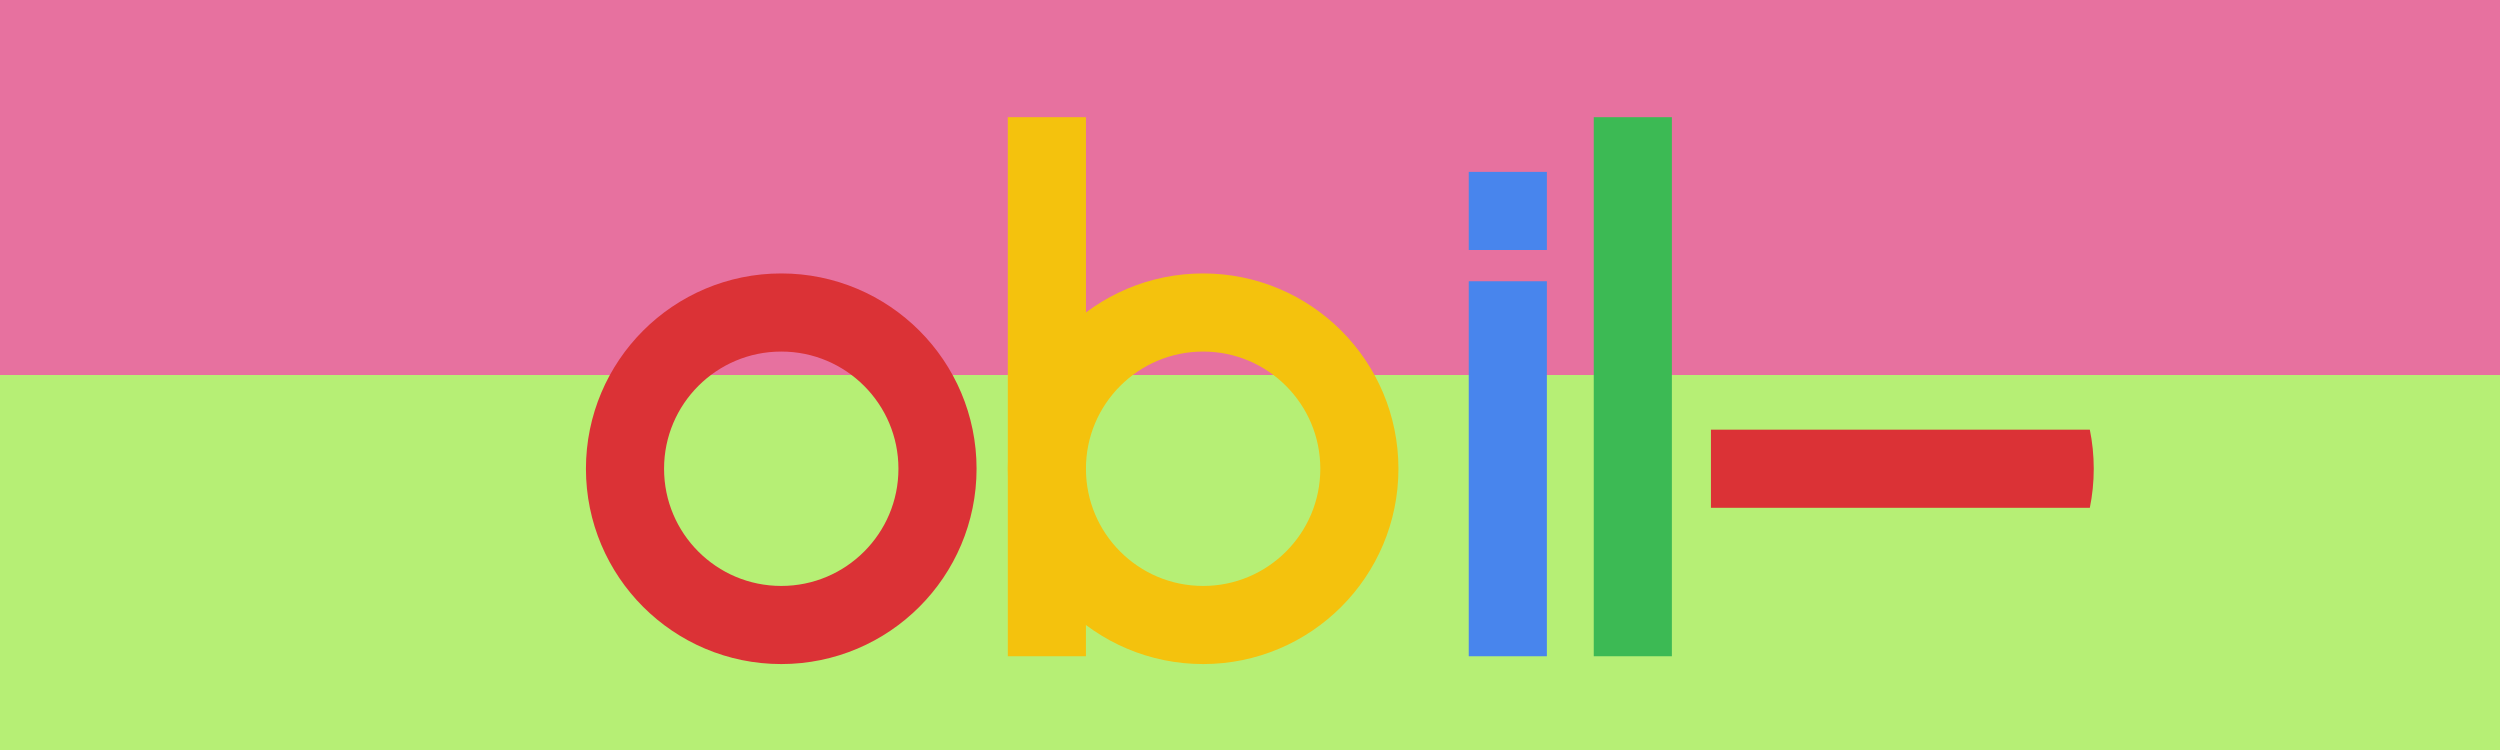
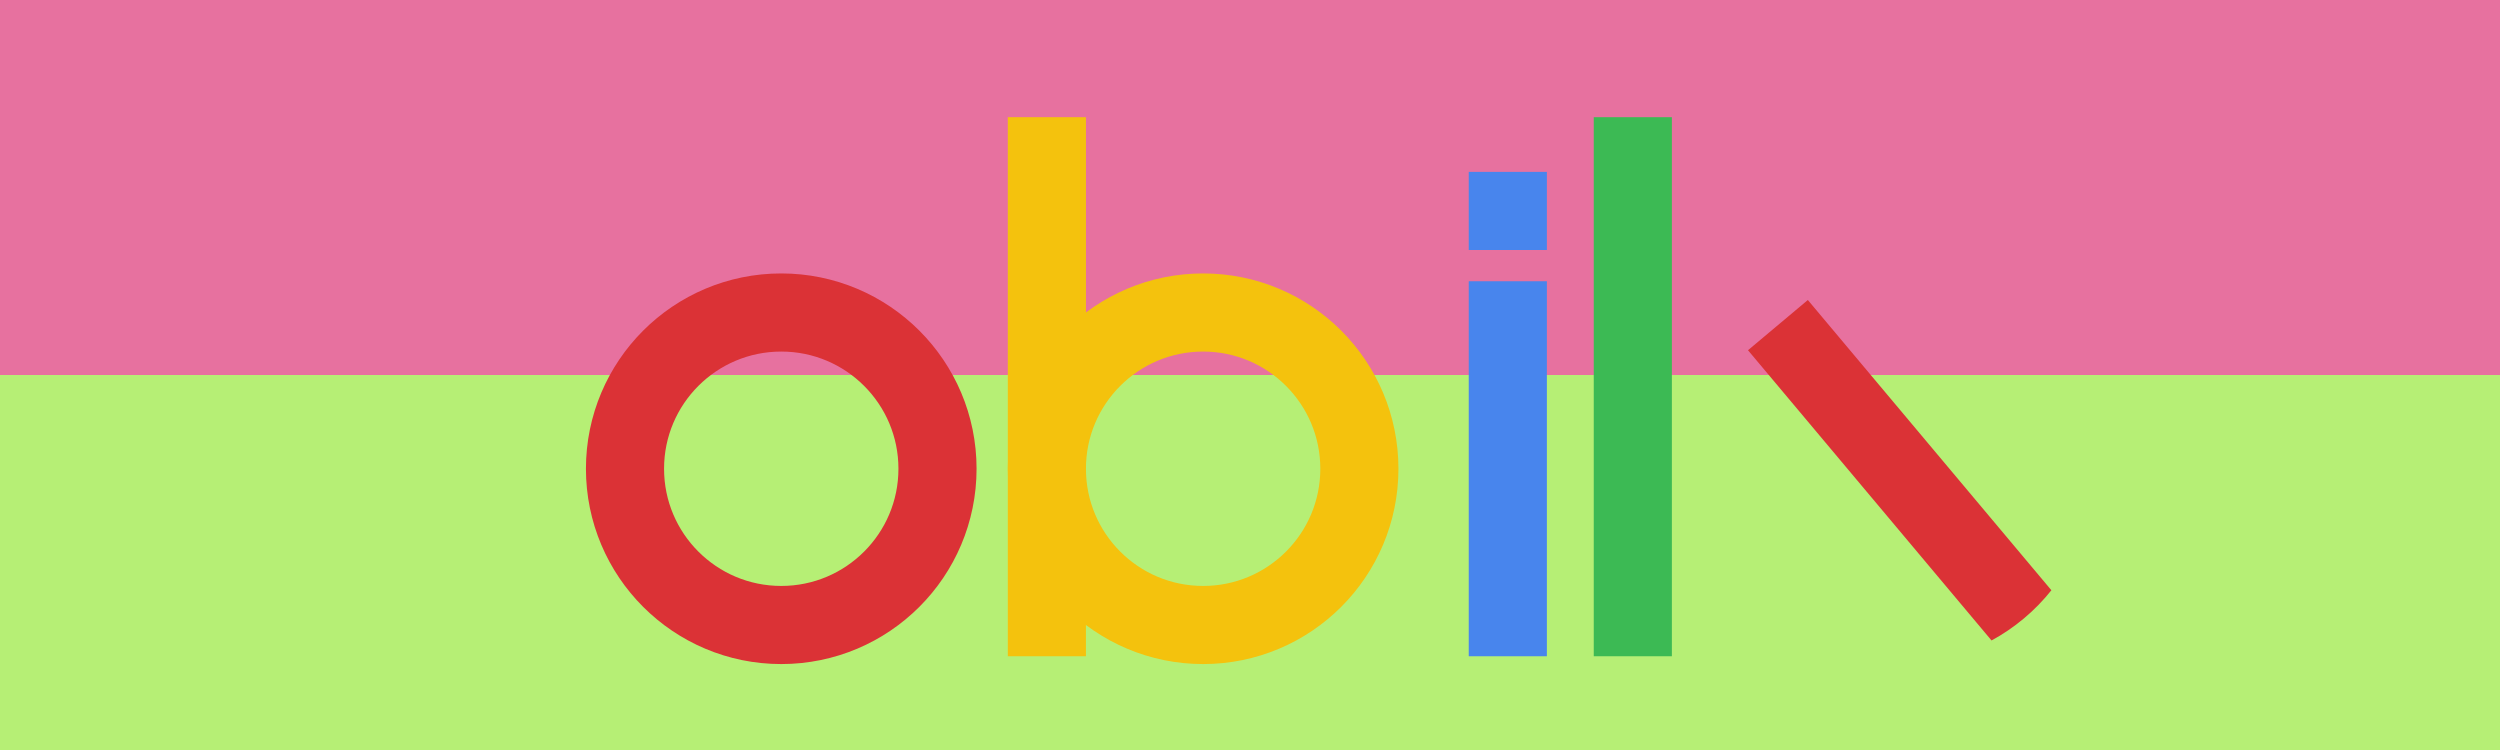
<svg xmlns="http://www.w3.org/2000/svg" width="1600" height="480" viewbox="0 0 1600 480">
  <defs>
    <clipPath id="e">
      <polygon points="1340 240 1215 240 1340 365 1090 365 1090 115 1340 115 z" />
    </clipPath>
    <clipPath id="e2">
      <circle cx="1215" cy="240" r="125" />
    </clipPath>
  </defs>
  <rect x="0" y="0" width="1600" height="400" fill="#E7719F" />
  <rect x="0" y="240" width="1600" height="400" fill="#B6EF75" />
  <g transform="translate(0 60)">
    <circle cx="500" cy="240" r="100" fill="none" stroke="#DB3236" stroke-width="50" />
    <circle cx="770" cy="240" r="100" fill="none" stroke="#F4C20D" stroke-width="50" />
    <rect x="645" y="15" width="50" height="345" fill="#F4C20D" />
    <rect x="940" y="120" width="50" height="240" fill="#4885ED" />
    <rect x="940" y="50" width="50" height="50" fill="#4885ED" />
    <rect x="1020" y="15" width="50" height="345" fill="#3CBA54" />
-     <rect x="1095" y="215" width="245" height="50" fill="#DB3236" clip-path="url(#e2)" />
-     <circle cx="1215" cy="240" r="100" fill="none" stroke="#DB3236" stroke-width="50" clip-path="url(#e)" />
+     <g transform="rotate(50 1215 240)">
+       <rect x="1095" y="215" width="245" height="50" fill="#DB3236" clip-path="url(#e2)" />
+       <circle cx="1215" cy="240" r="100" fill="none" stroke="#DB3236" stroke-width="50" clip-path="url(#e)" />
+     </g>
  </g>
</svg>
